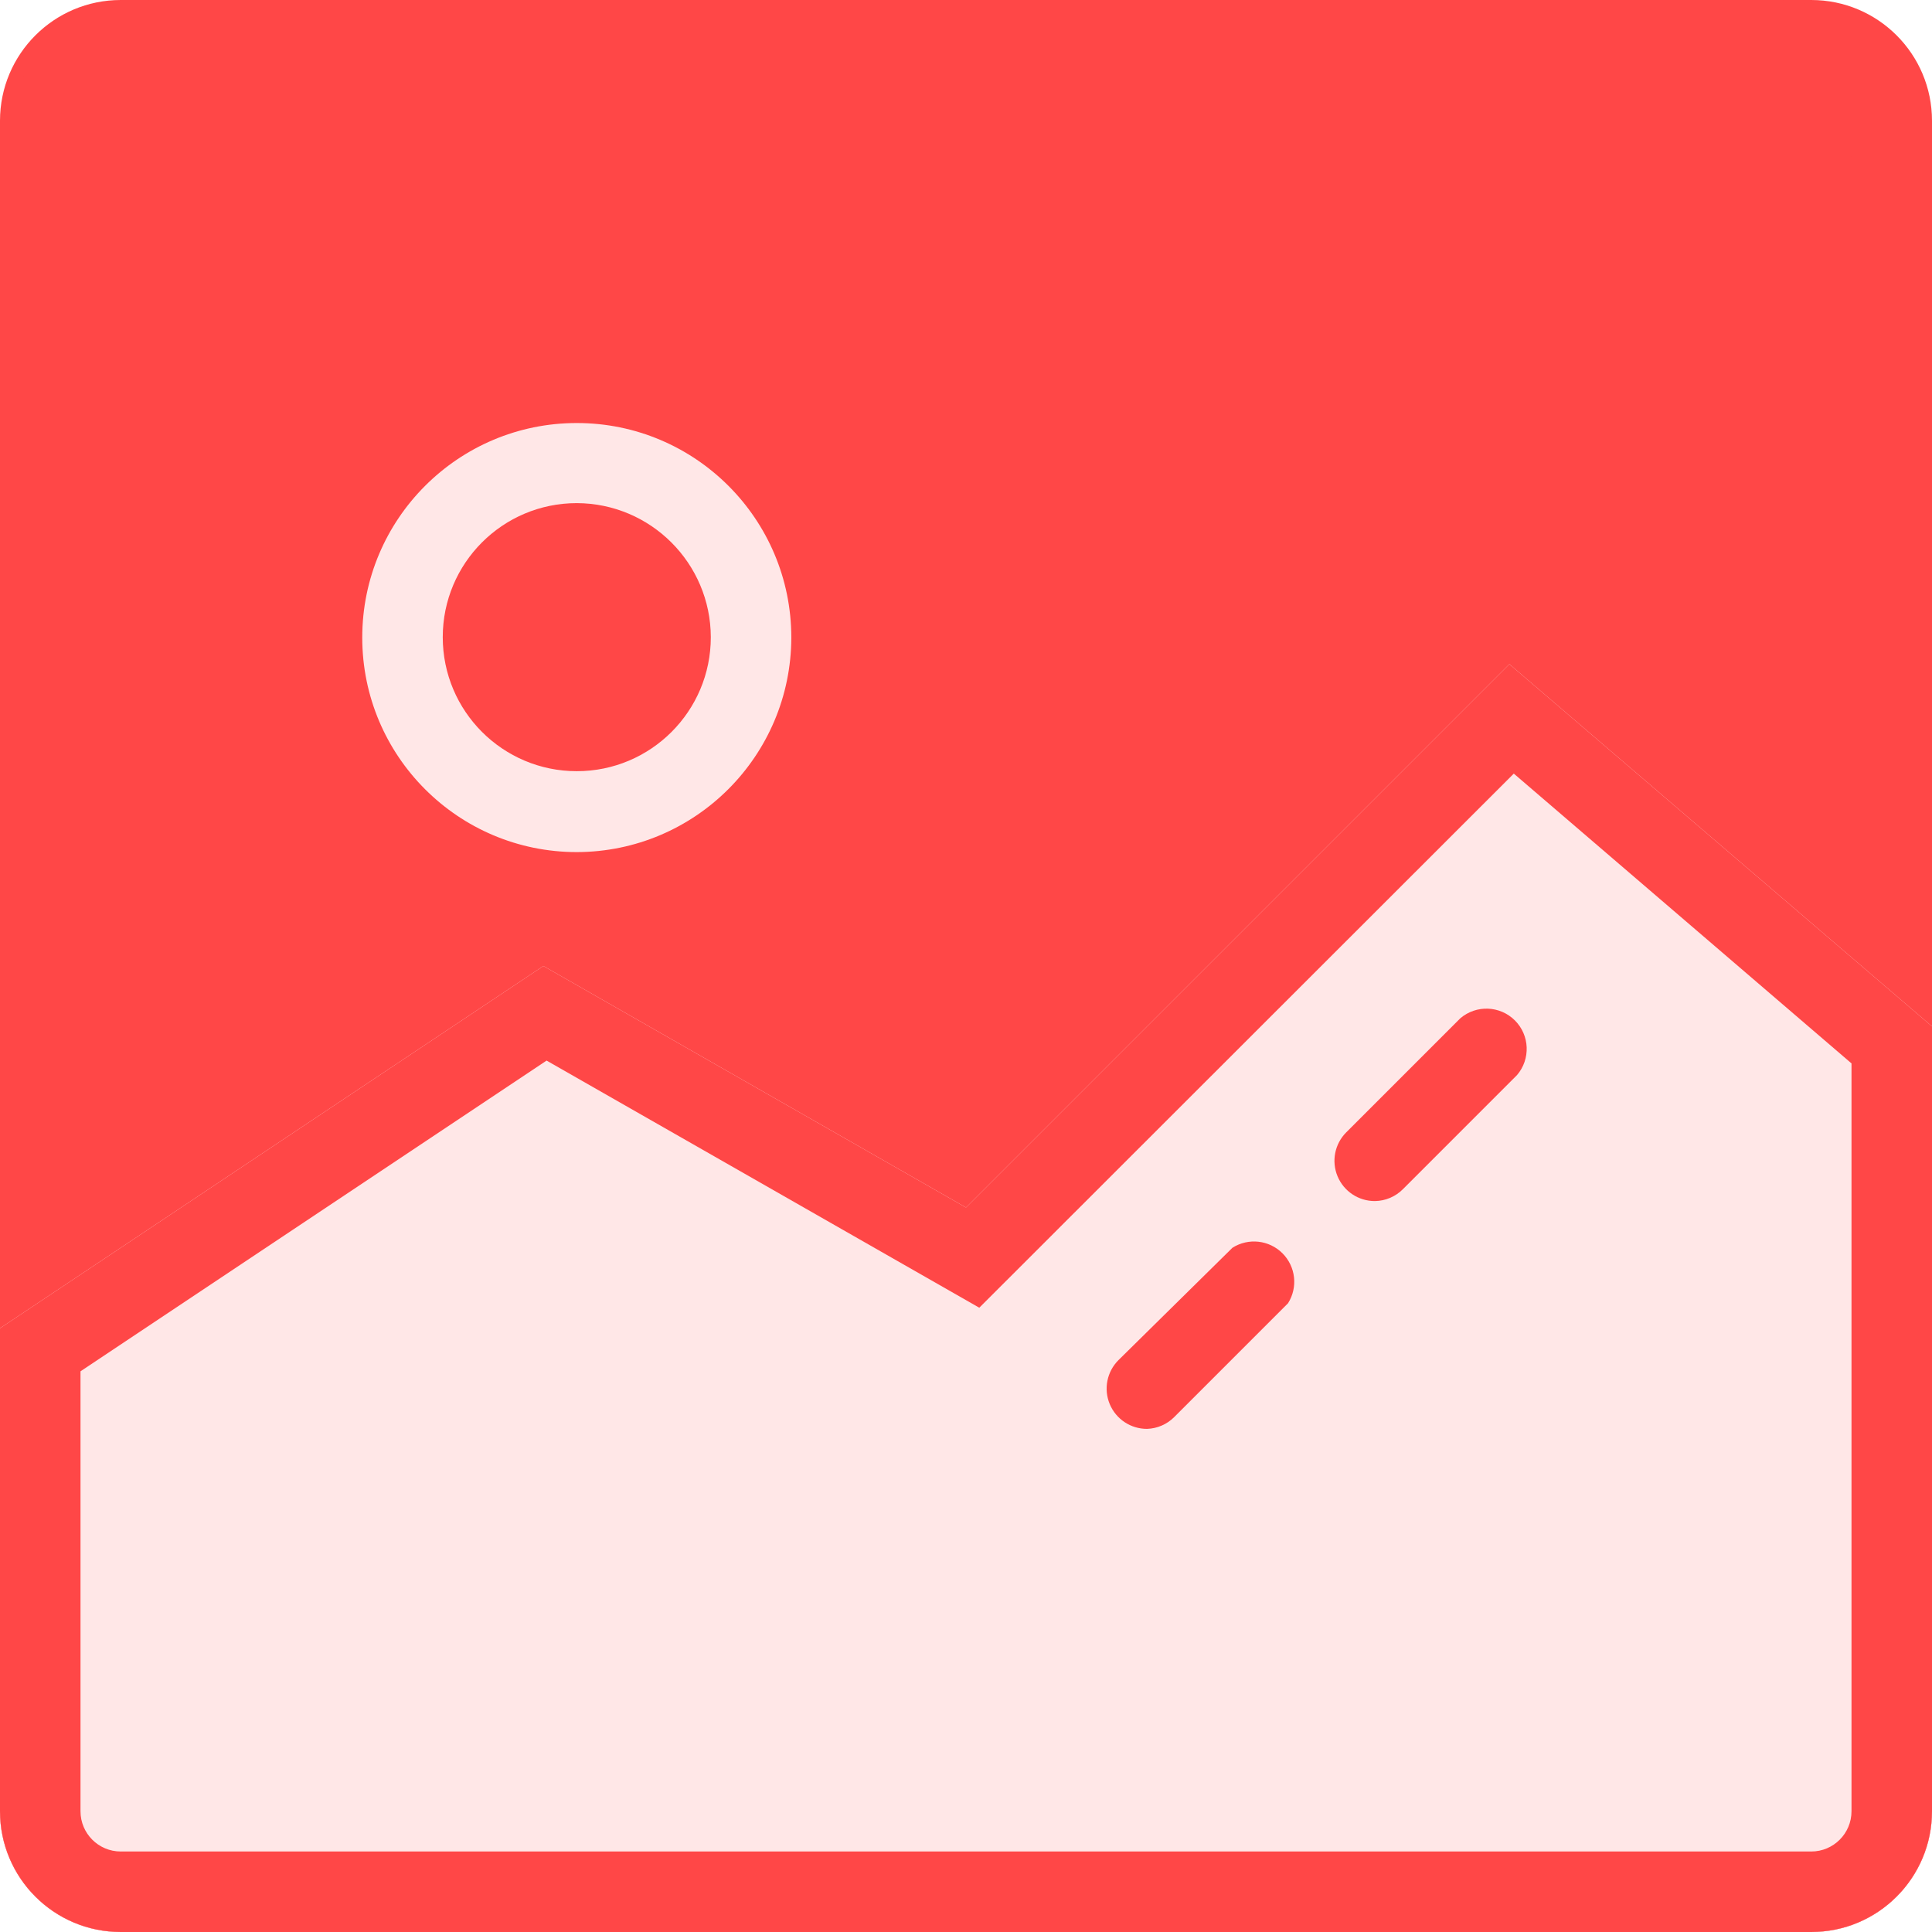
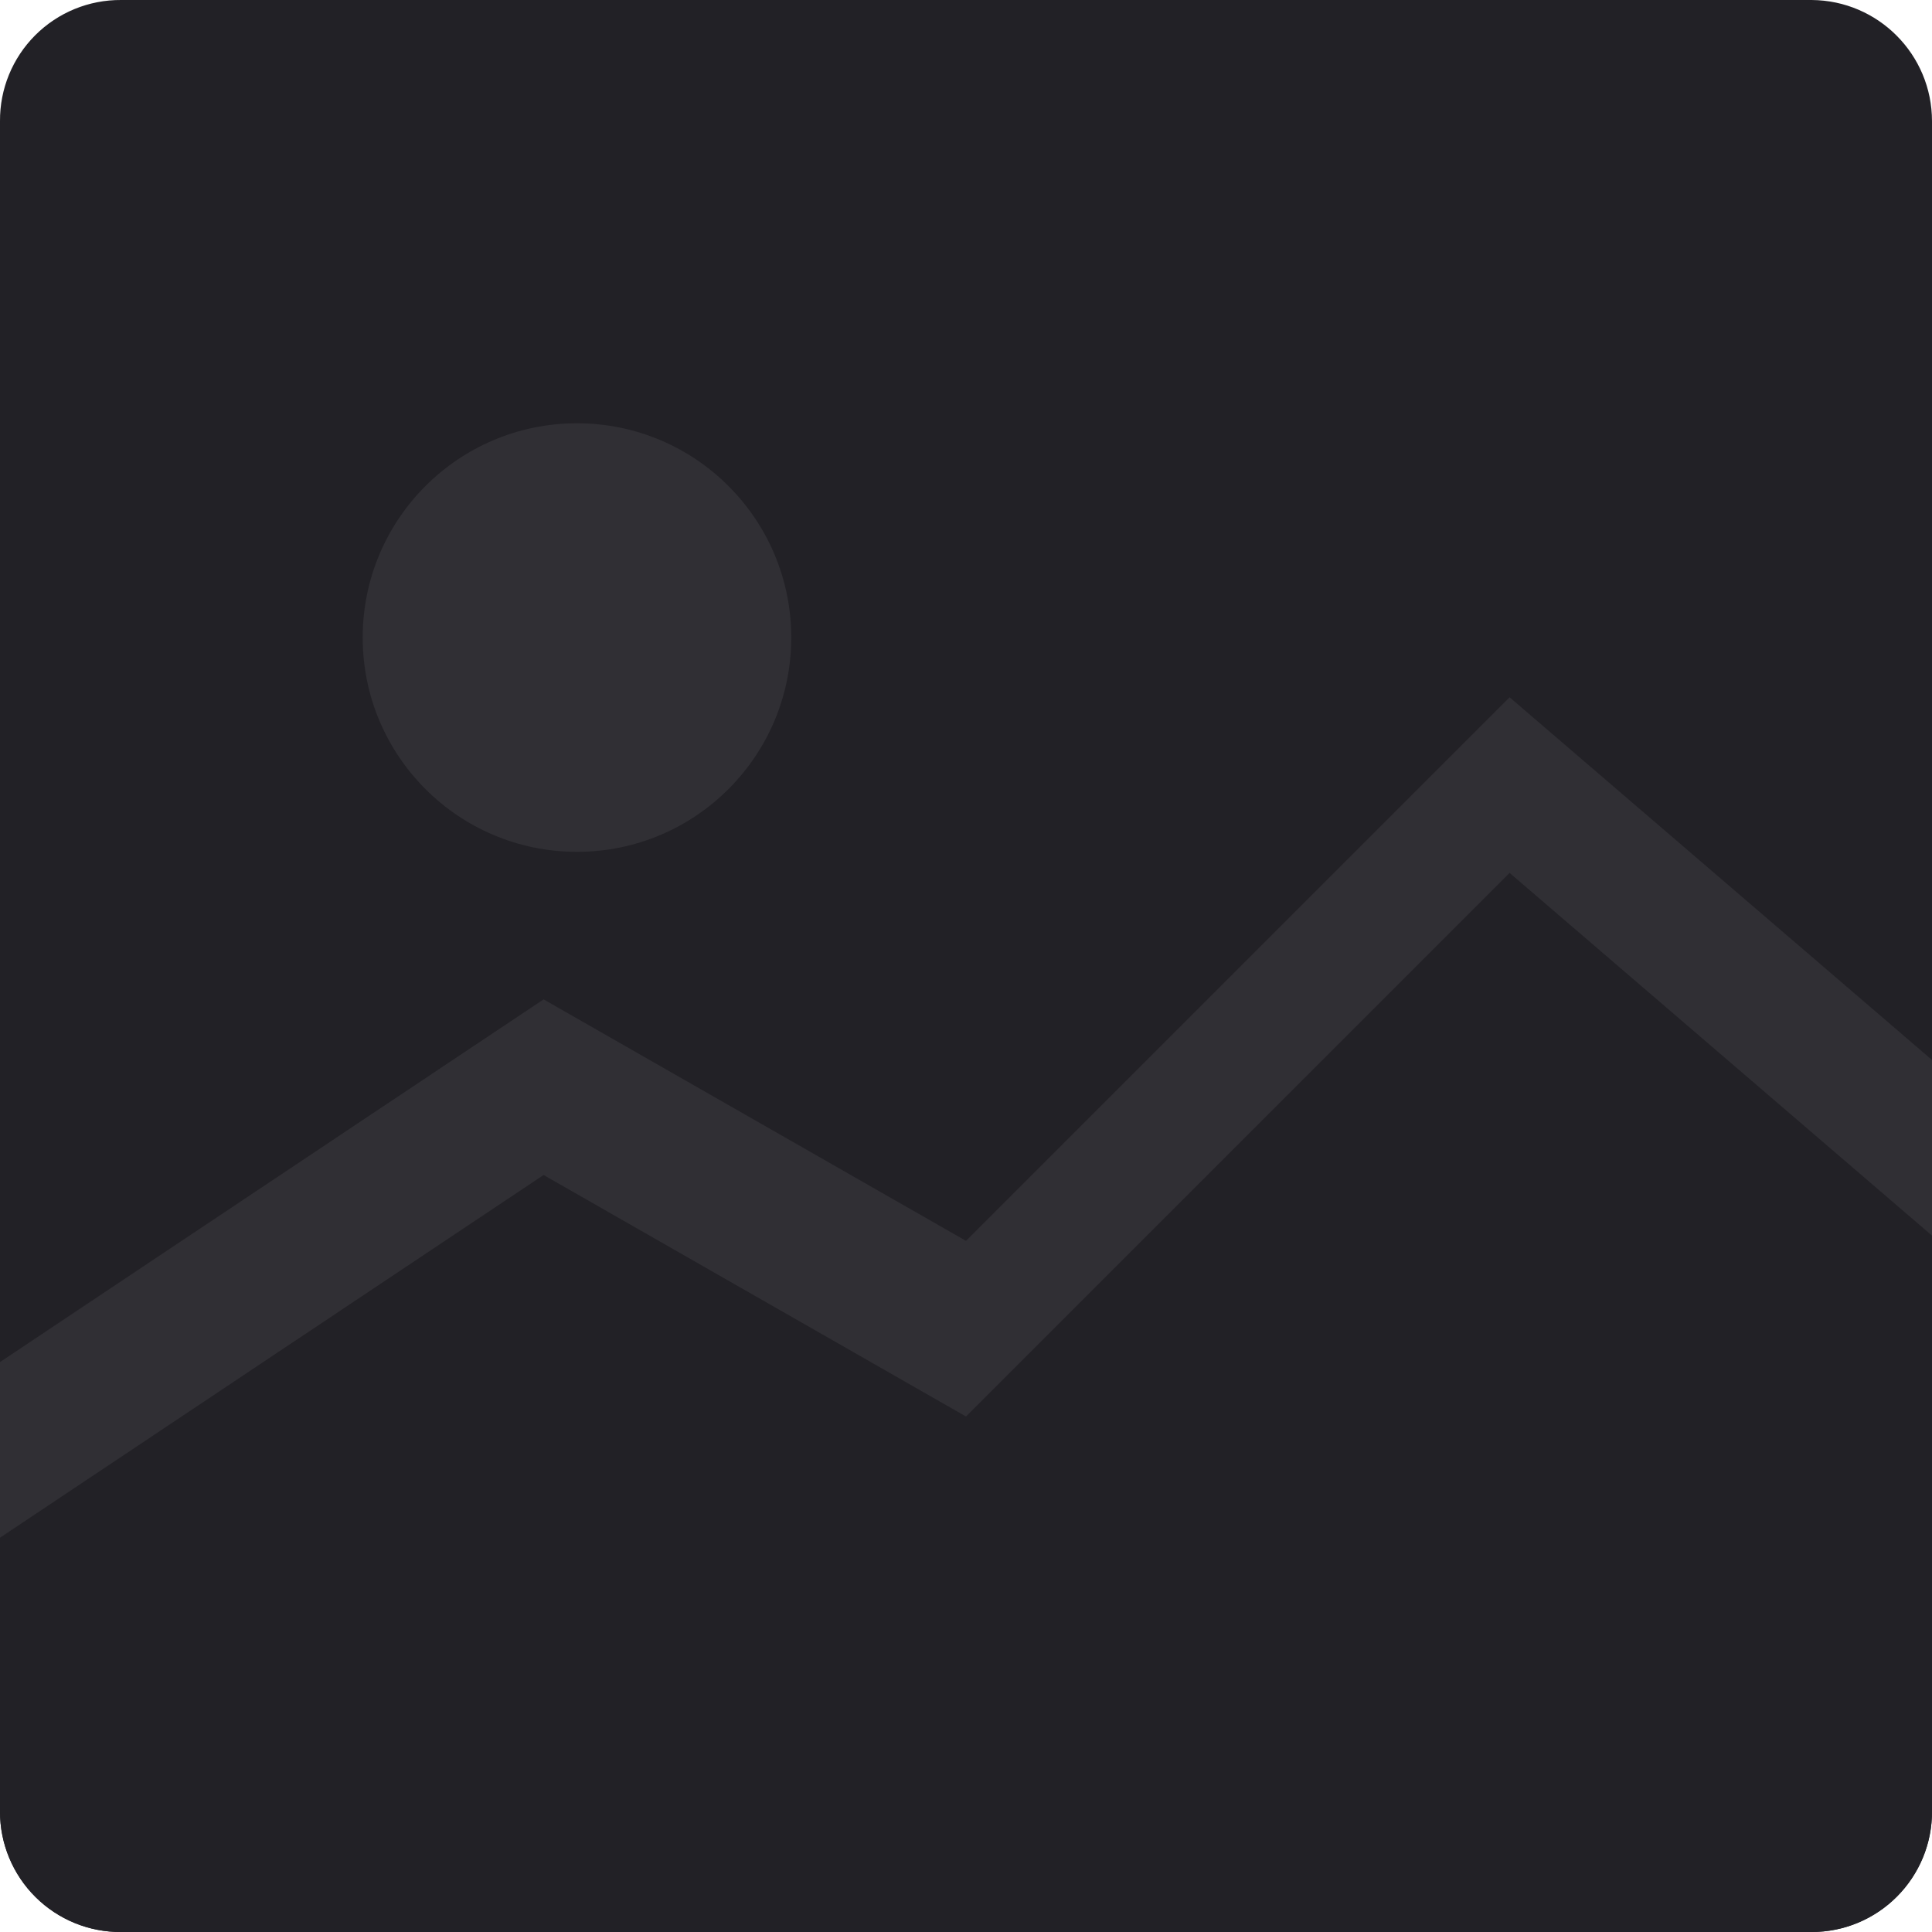
- <svg xmlns="http://www.w3.org/2000/svg" id="图层_1" data-name="图层 1" viewBox="0 0 48 48">
+ <svg xmlns="http://www.w3.org/2000/svg" id="图层_1" data-name="图层 1" viewBox="0 0 22 22">
  <defs>
-     <style>.cls-1{fill:#ff4747;}.cls-2{fill:#ffe7e7;}</style>
+     <style>.cls-1{fill:#222126;}.cls-2{fill:#302f34;}</style>
  </defs>
-   <g id="扫描绑定_登录注册_找回密码_修改密码" data-name="扫描绑定+登录注册+找回密码／修改密码">
-     <g id="image-icon">
-       <g id="Rectangle-7-Copy-10">
-         <g id="path-1">
-           <rect class="cls-1" width="48" height="48" rx="3" ry="3" />
-         </g>
-         <path class="cls-1" d="M44,48H4a4,4,0,0,1-4-4V4A4,4,0,0,1,4,0H44a4,4,0,0,1,4,4V44A4,4,0,0,1,44,48ZM4,2A2,2,0,0,0,2,4V44a2,2,0,0,0,2,2H44a2,2,0,0,0,2-2V4a2,2,0,0,0-2-2Z" />
-       </g>
-       <g id="Rectangle-11">
-         <g id="path-2">
-           <path class="cls-2" d="M13.5,24,24,30,37.5,16.5l10.5,9V45a3,3,0,0,1-3,3H3a3,3,0,0,1-3-3V33Z" />
-         </g>
-         <path class="cls-1" d="M45,48H3a3,3,0,0,1-3-3V33l13.5-9L24,30,37.5,16.5l10.5,9V45A3,3,0,0,1,45,48ZM2,34.07V45a1,1,0,0,0,1,1H45a1,1,0,0,0,1-1V26.42l-8.39-7.2L24.33,32.49,13.58,26.35Z" />
-       </g>
-       <g id="Path-2-2" data-name="Path-2">
-         <path class="cls-1" d="M28.5,35.5a1,1,0,0,1-.71-1.71L30.62,31A1,1,0,0,1,32,32.38l-2.83,2.83A1,1,0,0,1,28.5,35.5Zm5.66-5.66a1,1,0,0,1-.71-1.71l2.83-2.83a1,1,0,0,1,1.41,1.41l-2.83,2.83A1,1,0,0,1,34.16,29.84Z" />
-       </g>
-       <g id="Oval-2">
-         <g id="path-3">
-           <circle class="cls-1" cx="14.33" cy="15.83" r="5.33" />
-         </g>
-         <path class="cls-2" d="M14.33,21.17a5.33,5.33,0,1,1,5.33-5.33A5.34,5.34,0,0,1,14.33,21.17Zm0-8.67a3.33,3.33,0,1,0,3.33,3.33A3.34,3.34,0,0,0,14.33,12.5Z" />
+   <g id="Page-3">
+     <g id="Artboard">
+       <g id="image-icon">
+         <path id="Rectangle-7-Copy-10" class="cls-1" d="M1.37,0H20.63A1.38,1.38,0,0,1,22,1.38V20.63A1.37,1.37,0,0,1,20.63,22H1.38A1.37,1.37,0,0,1,0,20.63V1.38A1.37,1.37,0,0,1,1.38,0Z" />
+         <path id="Rectangle-11" class="cls-2" d="M6.19,11.38,11,14.13l6.19-6.19L22,12.07v6.55A1.37,1.37,0,0,1,20.63,20H1.38A1.37,1.37,0,0,1,0,18.63V15.51Z" transform="translate(0 0)" />
+         <path id="Rectangle-11-2" data-name="Rectangle-11" class="cls-1" d="M6.19,13.38,11,16.13l6.19-6.19L22,14.07v6.55A1.37,1.37,0,0,1,20.63,22H1.38A1.37,1.37,0,0,1,0,20.63V17.51Z" transform="translate(0 0)" />
+         <circle id="Oval-2" class="cls-2" cx="6.57" cy="7.26" r="2.44" />
      </g>
    </g>
  </g>
</svg>
